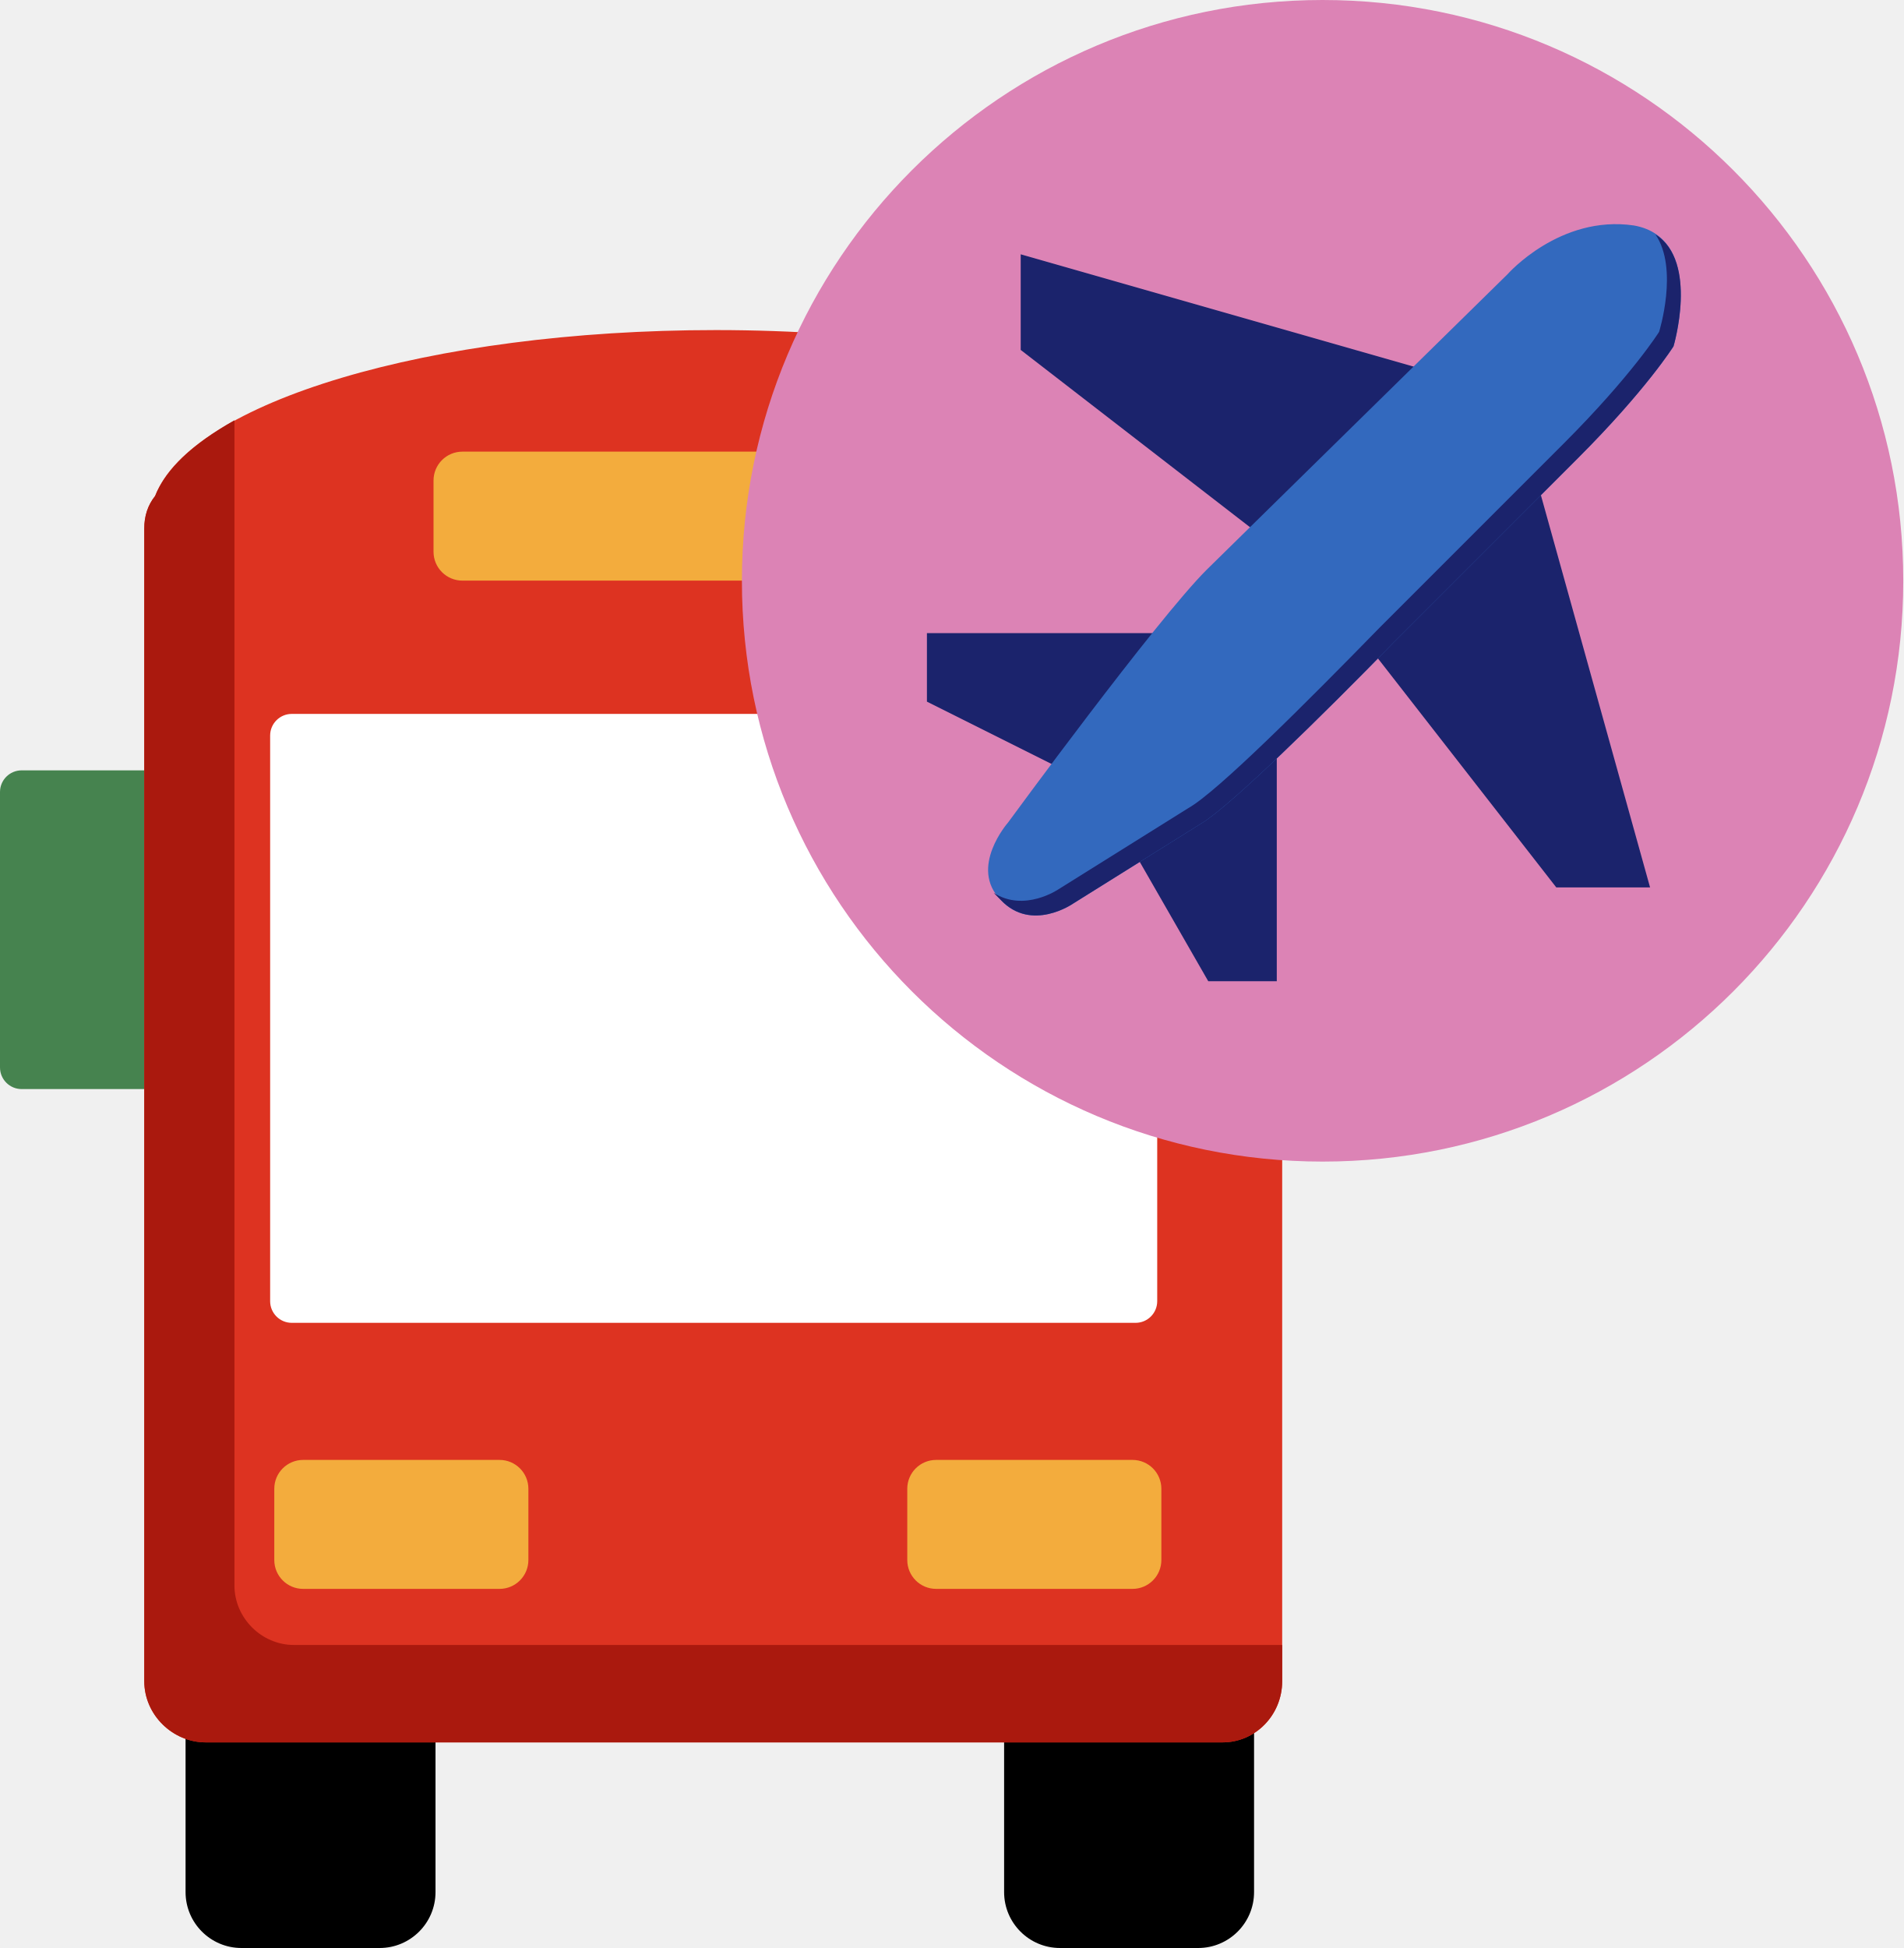
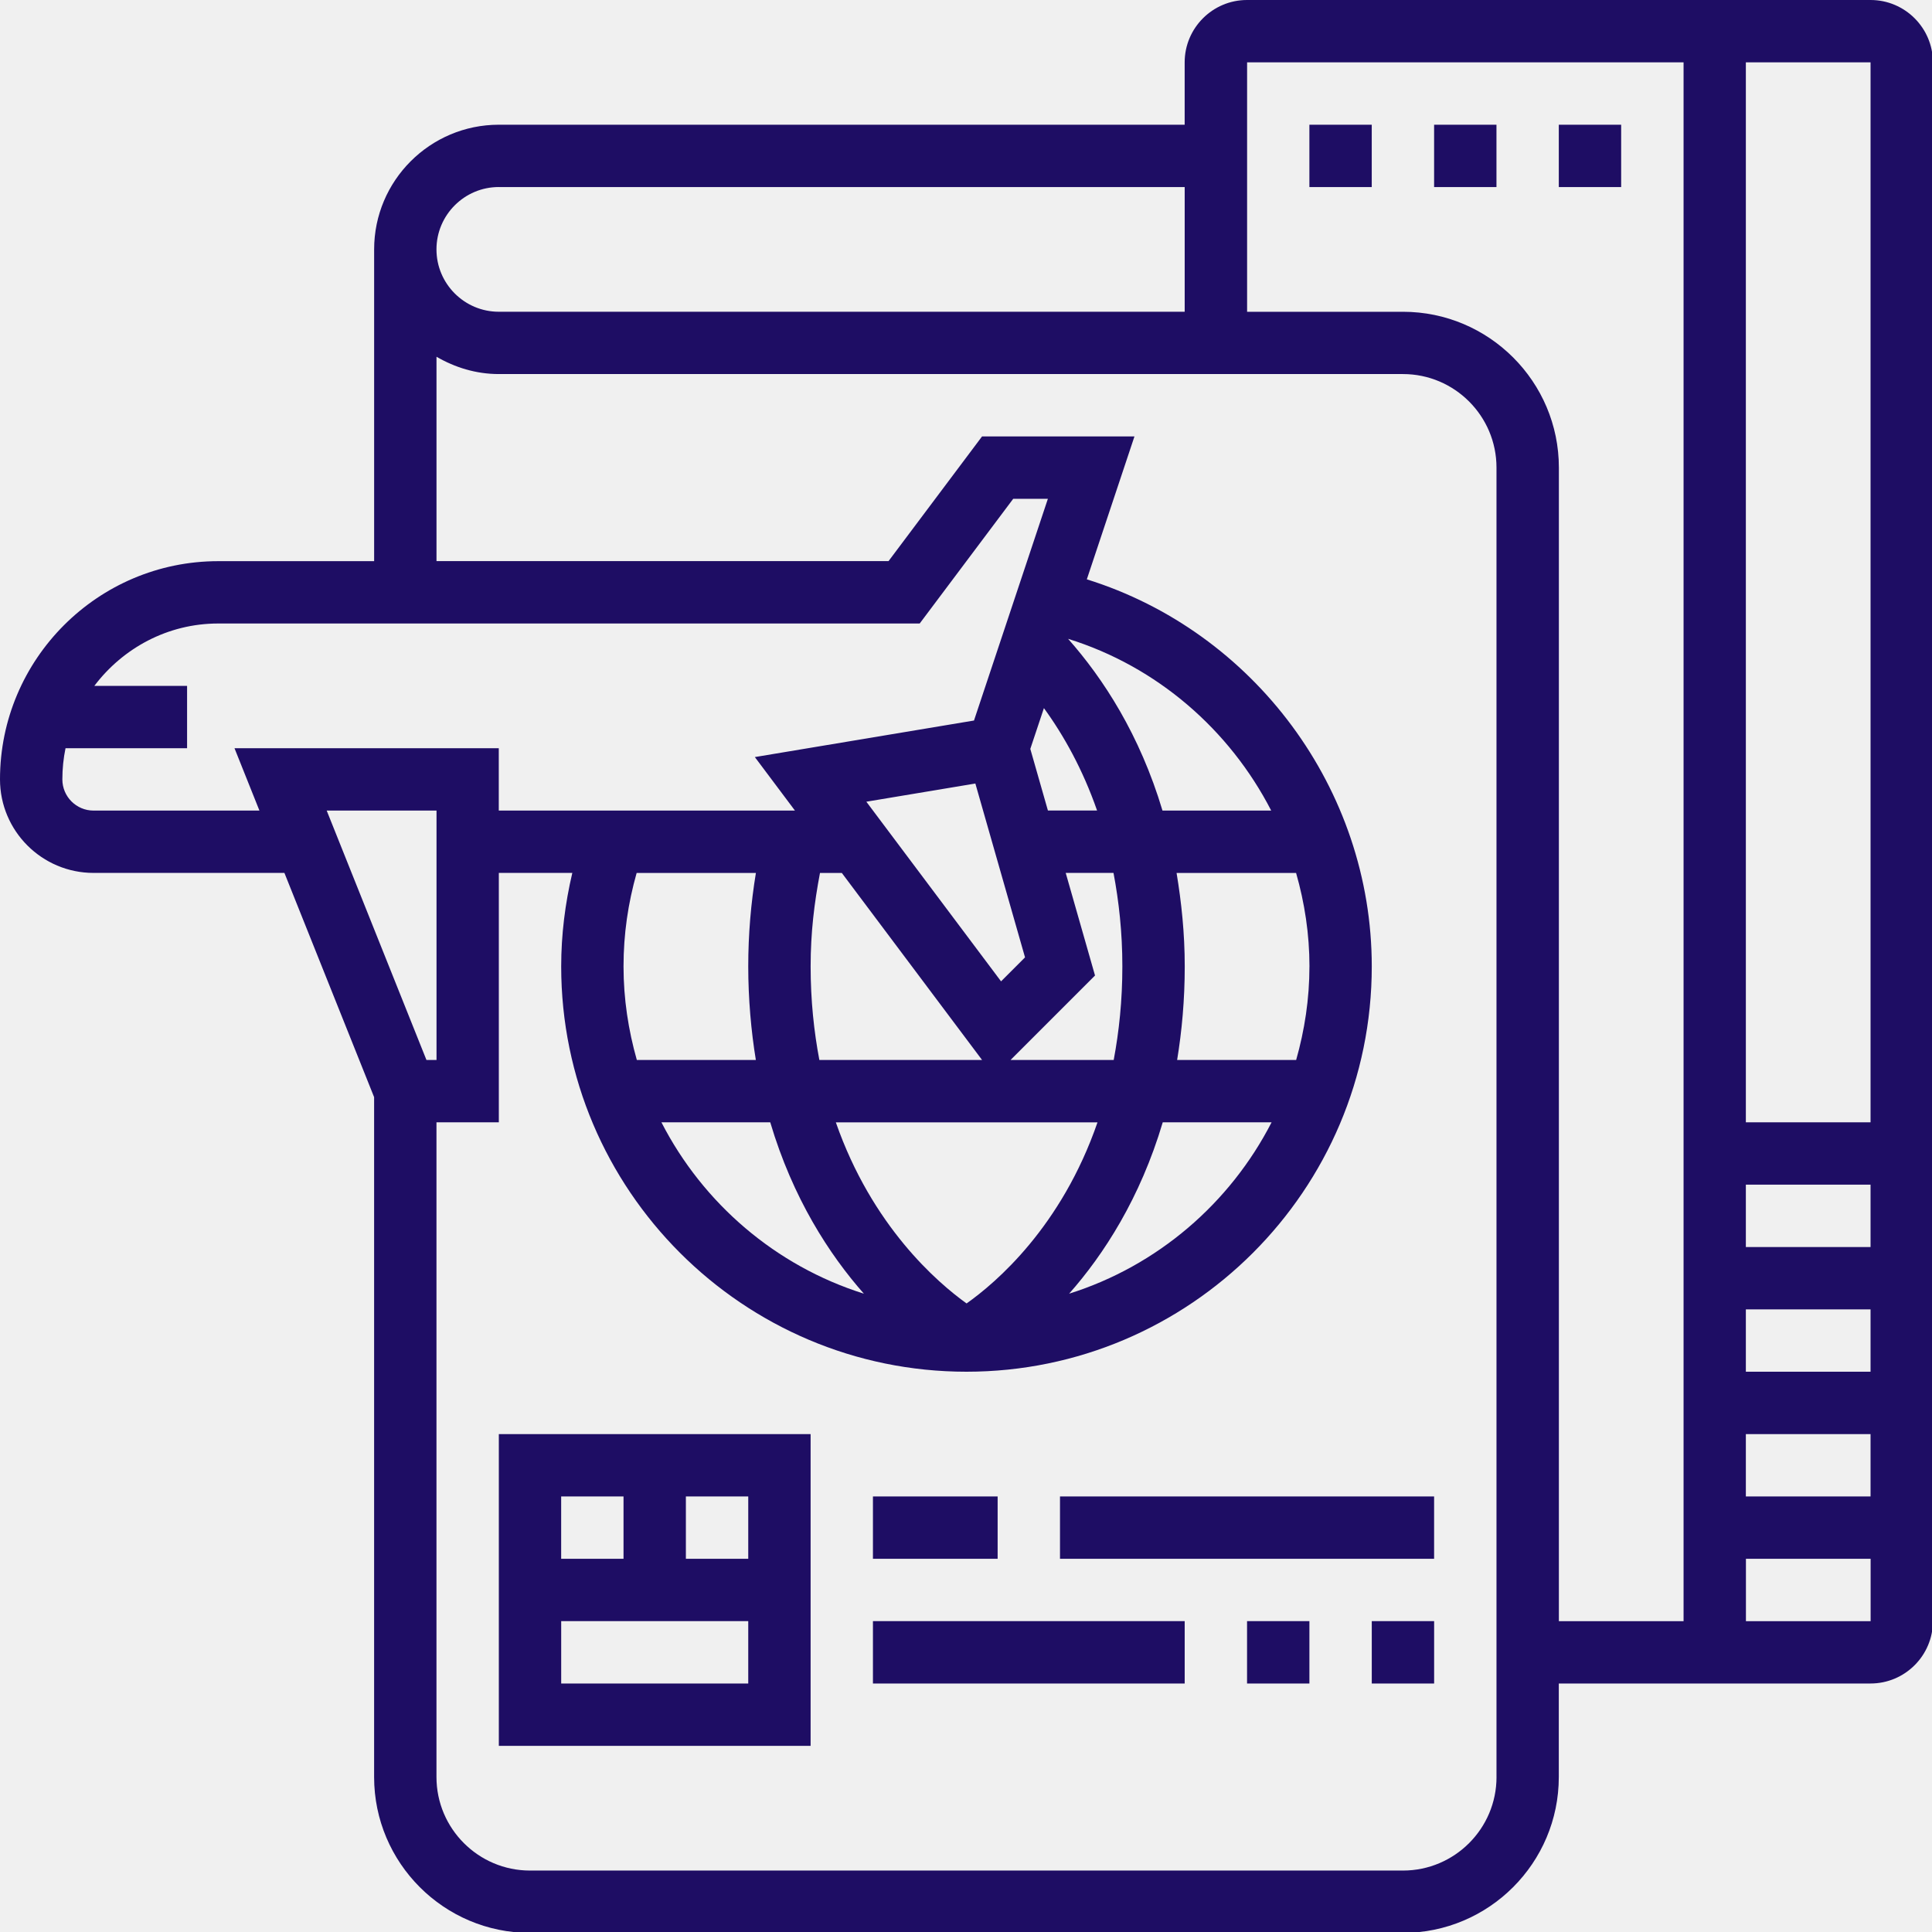
- <svg xmlns="http://www.w3.org/2000/svg" id="Layer_2" data-name="Layer 2" viewBox="0 0 1055.4 1080">
+ <svg xmlns="http://www.w3.org/2000/svg" id="Layer_2" data-name="Layer 2" viewBox="0 0 764 764">
  <defs>
-     <style>.cls-1{fill:#f3ac3d}.cls-4{fill:#1b236c}</style>
+     <style>
+       .cls-1 {
+         fill: none;
+       }
+ 
+       .cls-1, .cls-2 {
+         stroke-width: 0px;
+       }
+ 
+       .cls-3 {
+         clip-path: url(#clippath-1);
+       }
+ 
+       .cls-4 {
+         clip-path: url(#clippath);
+       }
+ 
+       .cls-2 {
+         fill: #1e0d64;
+       }
+     </style>
+     <clipPath id="clippath">
+       <rect class="cls-1" width="764" height="764" />
+     </clipPath>
+     <clipPath id="clippath-1">
+       <path class="cls-1" d="m739.7,0h-246.57c-13.6,0-24.66,11.06-24.66,24.66v24.66H197.26c-27.2,0-49.31,22.11-49.31,49.31v123.28h-61.64C38.72,221.91,0,260.64,0,308.21c0,20.39,16.59,36.98,36.99,36.98h75.48l35.47,88.67v268.85c0,33.99,27.65,61.64,61.64,61.64h345.2c33.99,0,61.64-27.65,61.64-61.64v-36.98h123.28c13.6,0,24.66-11.06,24.66-24.66V24.66c0-13.6-11.06-24.66-24.66-24.66Zm0,443.82h-49.31V24.66h49.31v419.16Zm-49.31,123.29h49.31v24.66h-49.31v-24.66Zm0-24.66v-24.66h49.31v24.66h-49.31Zm0-49.32v-24.66h49.31v24.66h-49.31ZM197.26,73.97h271.22v49.31H197.26c-13.6,0-24.66-11.06-24.66-24.66s11.06-24.66,24.66-24.66ZM36.99,320.54c-6.81,0-12.33-5.53-12.33-12.33,0-4.22.43-8.35,1.25-12.33h48.07v-24.66h-36.67c11.26-14.88,28.94-24.66,48.99-24.66h277.39l36.98-49.31h13.71l-29.22,87.68-86.66,14.45,15.86,21.16h-117.12v-24.66h-104.51l9.86,24.66H36.99Zm261.93,24.66c-1.97,11.93-3.03,24.29-3.03,36.98s1.13,25.56,3.01,36.98h-47.07c-3.34-11.77-5.26-24.15-5.26-36.98s1.8-25.02,5.19-36.98h47.16Zm144.91,36.98c0,13.48-1.31,25.73-3.42,36.98h-40.79l33.4-33.4-11.59-40.57h18.9c2.13,11.29,3.5,23.48,3.5,36.98Zm-61.6,133.26c-11.54-8.27-37.39-30.55-51.7-71.61h103.47c-14.25,41.31-40.13,63.38-51.77,71.61Zm32.17-194.9l-6.97-24.39,5.38-16.13c7.86,10.81,15.34,24.2,21.02,40.49h-19.43v.02Zm-9.06,58.05l-9.48,9.48-53.27-71.04,43.11-7.19,19.64,68.74Zm-16.98,40.57h-64.35c-2.13-11.27-3.45-23.51-3.45-36.98s1.45-25.13,3.7-36.98h8.63l55.47,73.97Zm-83.77,24.66c8.92,30.02,23.34,52.27,37.03,67.76-34.86-10.96-63.61-35.7-80.06-67.76h43.04Zm155.21,0h43.04c-16.45,32.05-45.2,56.8-80.06,67.76,13.69-15.48,28.1-37.73,37.02-67.76Zm58.01-61.64c0,12.83-1.91,25.21-5.25,36.98h-47.07c1.87-11.43,3.01-23.68,3.01-36.98s-1.33-25.49-3.23-36.98h47.26c3.39,11.85,5.29,24.25,5.29,36.98Zm-58.11-61.64c-8.96-29.97-23.4-52.2-37.33-67.92,35.26,10.96,63.9,36.02,80.32,67.92h-42.99Zm-287.08,0v98.63h-3.98l-39.45-98.63h43.43Zm419.17,382.18c0,20.39-16.59,36.98-36.98,36.98H209.58c-20.39,0-36.98-16.59-36.98-36.98v-258.9h24.66v-98.63h29.06c-2.84,12.06-4.4,24.42-4.4,36.98,0,88.37,71.9,160.27,160.27,160.27s160.27-71.9,160.27-160.27c0-70.19-46.65-132.48-112.68-153.07l18.84-56.52h-60.27l-36.98,49.31h-178.76v-80.82c7.29,4.24,15.63,6.85,24.66,6.85h357.53c20.39,0,36.98,16.59,36.98,36.98v517.79Zm-36.98-579.43h-61.65V24.66h172.6v616.42h-49.31V184.93c0-33.99-27.65-61.64-61.64-61.64Zm135.61,517.79v-24.66h49.31v24.66h-49.31ZM517.79,49.32h24.66v24.66h-24.66v-24.66Zm49.32,0h24.66v24.66h-24.66v-24.66Zm73.97,24.66h-24.66v-24.66h24.66v24.66ZM197.26,690.39h123.29v-123.28h-123.29v123.28Zm24.66-24.66v-24.66h73.97v24.66h-73.97Zm73.97-49.31h-24.66v-24.66h24.66v24.66Zm-49.32-24.66v24.66h-24.66v-24.66h24.66Zm147.94,24.66h-49.31v-24.66h49.31v24.66Zm24.66-24.66h147.94v24.66h-147.94v-24.66Zm-73.97,49.31h123.28v24.66h-123.28v-24.66Zm147.94,0h24.66v24.66h-24.66v-24.66Zm49.32,0h24.66v24.66h-24.66v-24.66Z" />
+     </clipPath>
  </defs>
  <g id="Layer_1-2" data-name="Layer 1">
-     <rect width="138.6" height="223.6" x="102.9" y="856.4" rx="31" ry="31" />
-     <rect width="138.6" height="223.6" x="556.8" y="856.4" rx="31" ry="31" />
-     <rect width="118.5" height="176.7" y="427.1" rx="12" ry="12" style="fill:#46834f" />
-     <path d="M711 290c0-59-141-107-314-107-159 0-291 40-311 92-4 5-6 11-6 18v639c0 19 16 34 34 34h564c18 0 33-15 33-34V290Z" style="fill:#dd3321" />
-     <path d="M163 912c-18 0-33-15-33-33V233c-23 13-38 27-44 42-4 5-6 11-6 18v639c0 19 16 34 34 34h564c18 0 33-15 33-34v-20H163Z" style="fill:#aa190e" />
-     <rect width="491.9" height="337.6" x="149.8" y="395.8" rx="12" ry="12" style="fill:#fff" />
-     <rect width="140.9" height="71.5" x="152.1" y="809.4" class="cls-1" rx="16" ry="16" />
-     <rect width="140.9" height="71.5" x="503.1" y="809.4" class="cls-1" rx="16" ry="16" />
-     <rect width="333.2" height="71.5" x="240.4" y="250.4" class="cls-1" rx="16" ry="16" />
-     <circle cx="733.4" cy="322" r="322" style="fill:#dc83b5" />
-     <path d="M566 141v53l163 126 134 172h52l-76-273-273-78zM514 351h194v193h-38l-62-108-94-47v-38z" class="cls-4" />
-     <path d="M906 125c-41-6-70 27-70 27L669 316c-28 28-110 140-110 140s-22 25-4 43c17 18 40 2 40 2l72-45c16-10 65-58 106-100l101-101 1-1c38-38 53-62 53-62s18-60-22-67Z" style="fill:#3369be" />
-     <path d="M918 130c13 19 2 54 2 54s-15 24-53 62 0 1 0 1h-1L765 348c-41 42-90 91-106 100l-72 45s-19 13-36 2l4 4c17 18 40 2 40 2l72-45c16-10 65-58 106-100l101-101 1-1c38-38 53-62 53-62s14-47-10-62Z" class="cls-4" />
+     <g class="cls-4">
+       <g class="cls-3">
+         <path class="cls-2" d="m0,0v764h764V0H0Z" />
+       </g>
+     </g>
  </g>
</svg>
